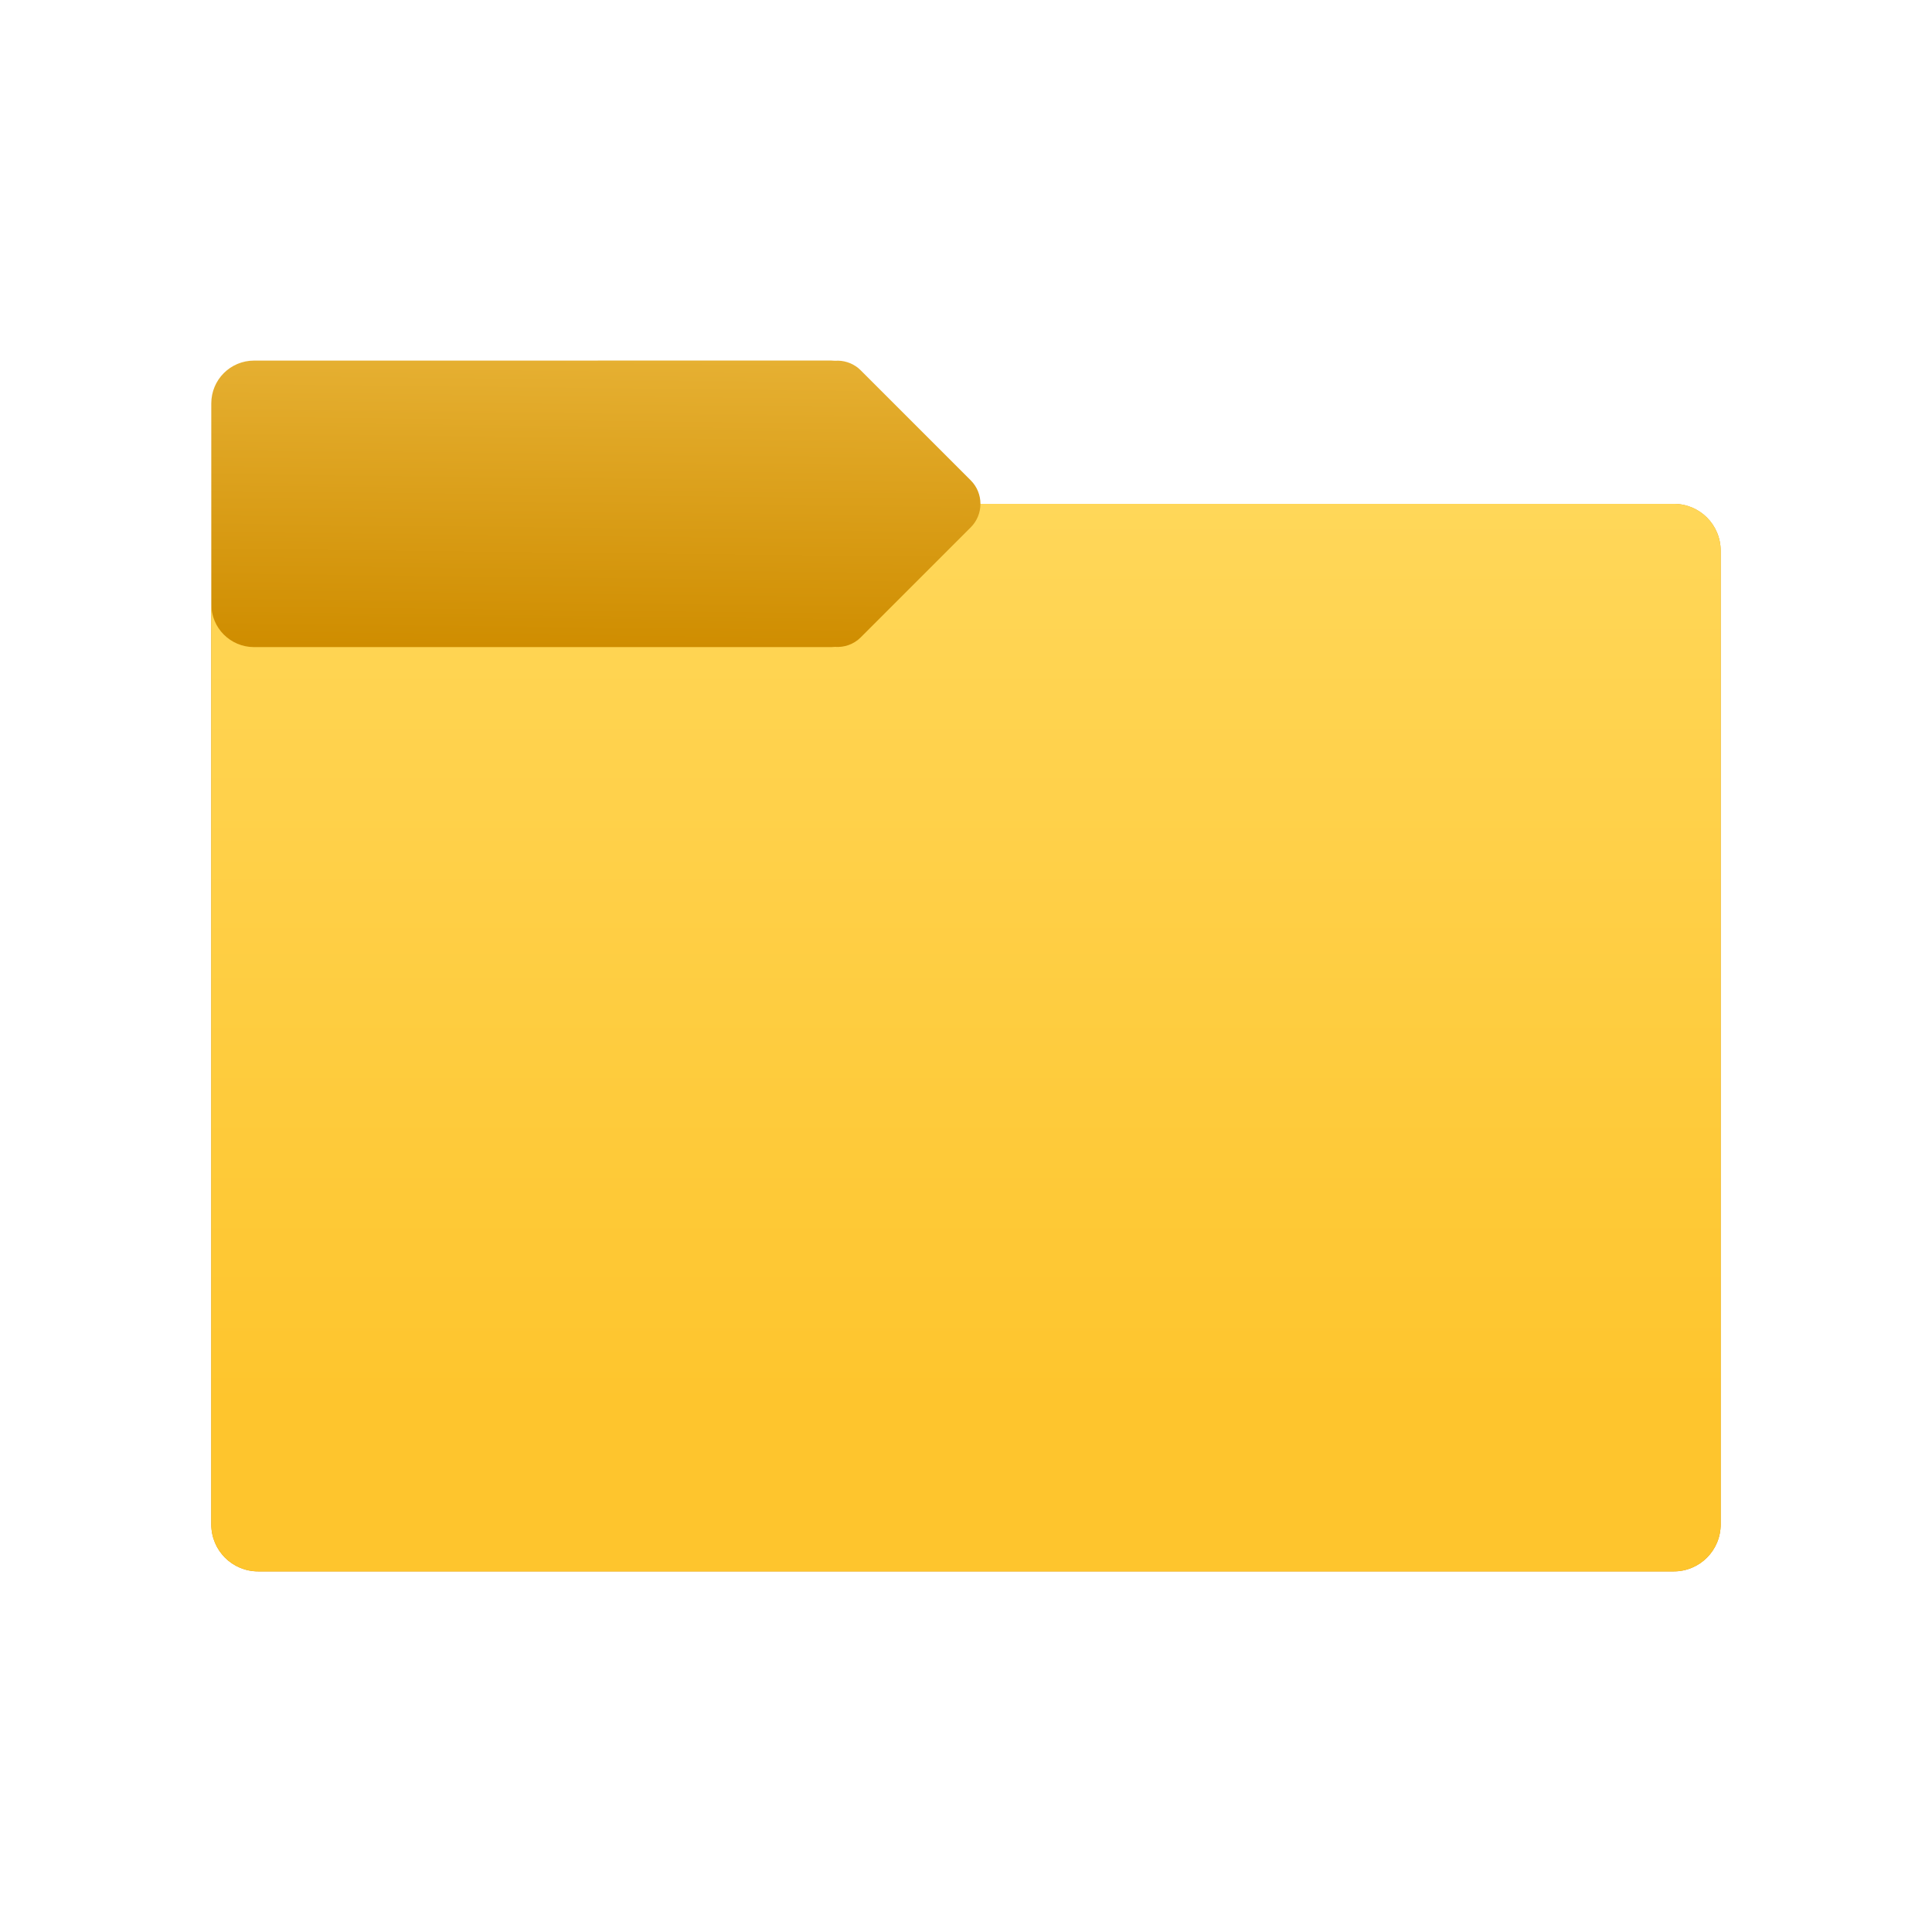
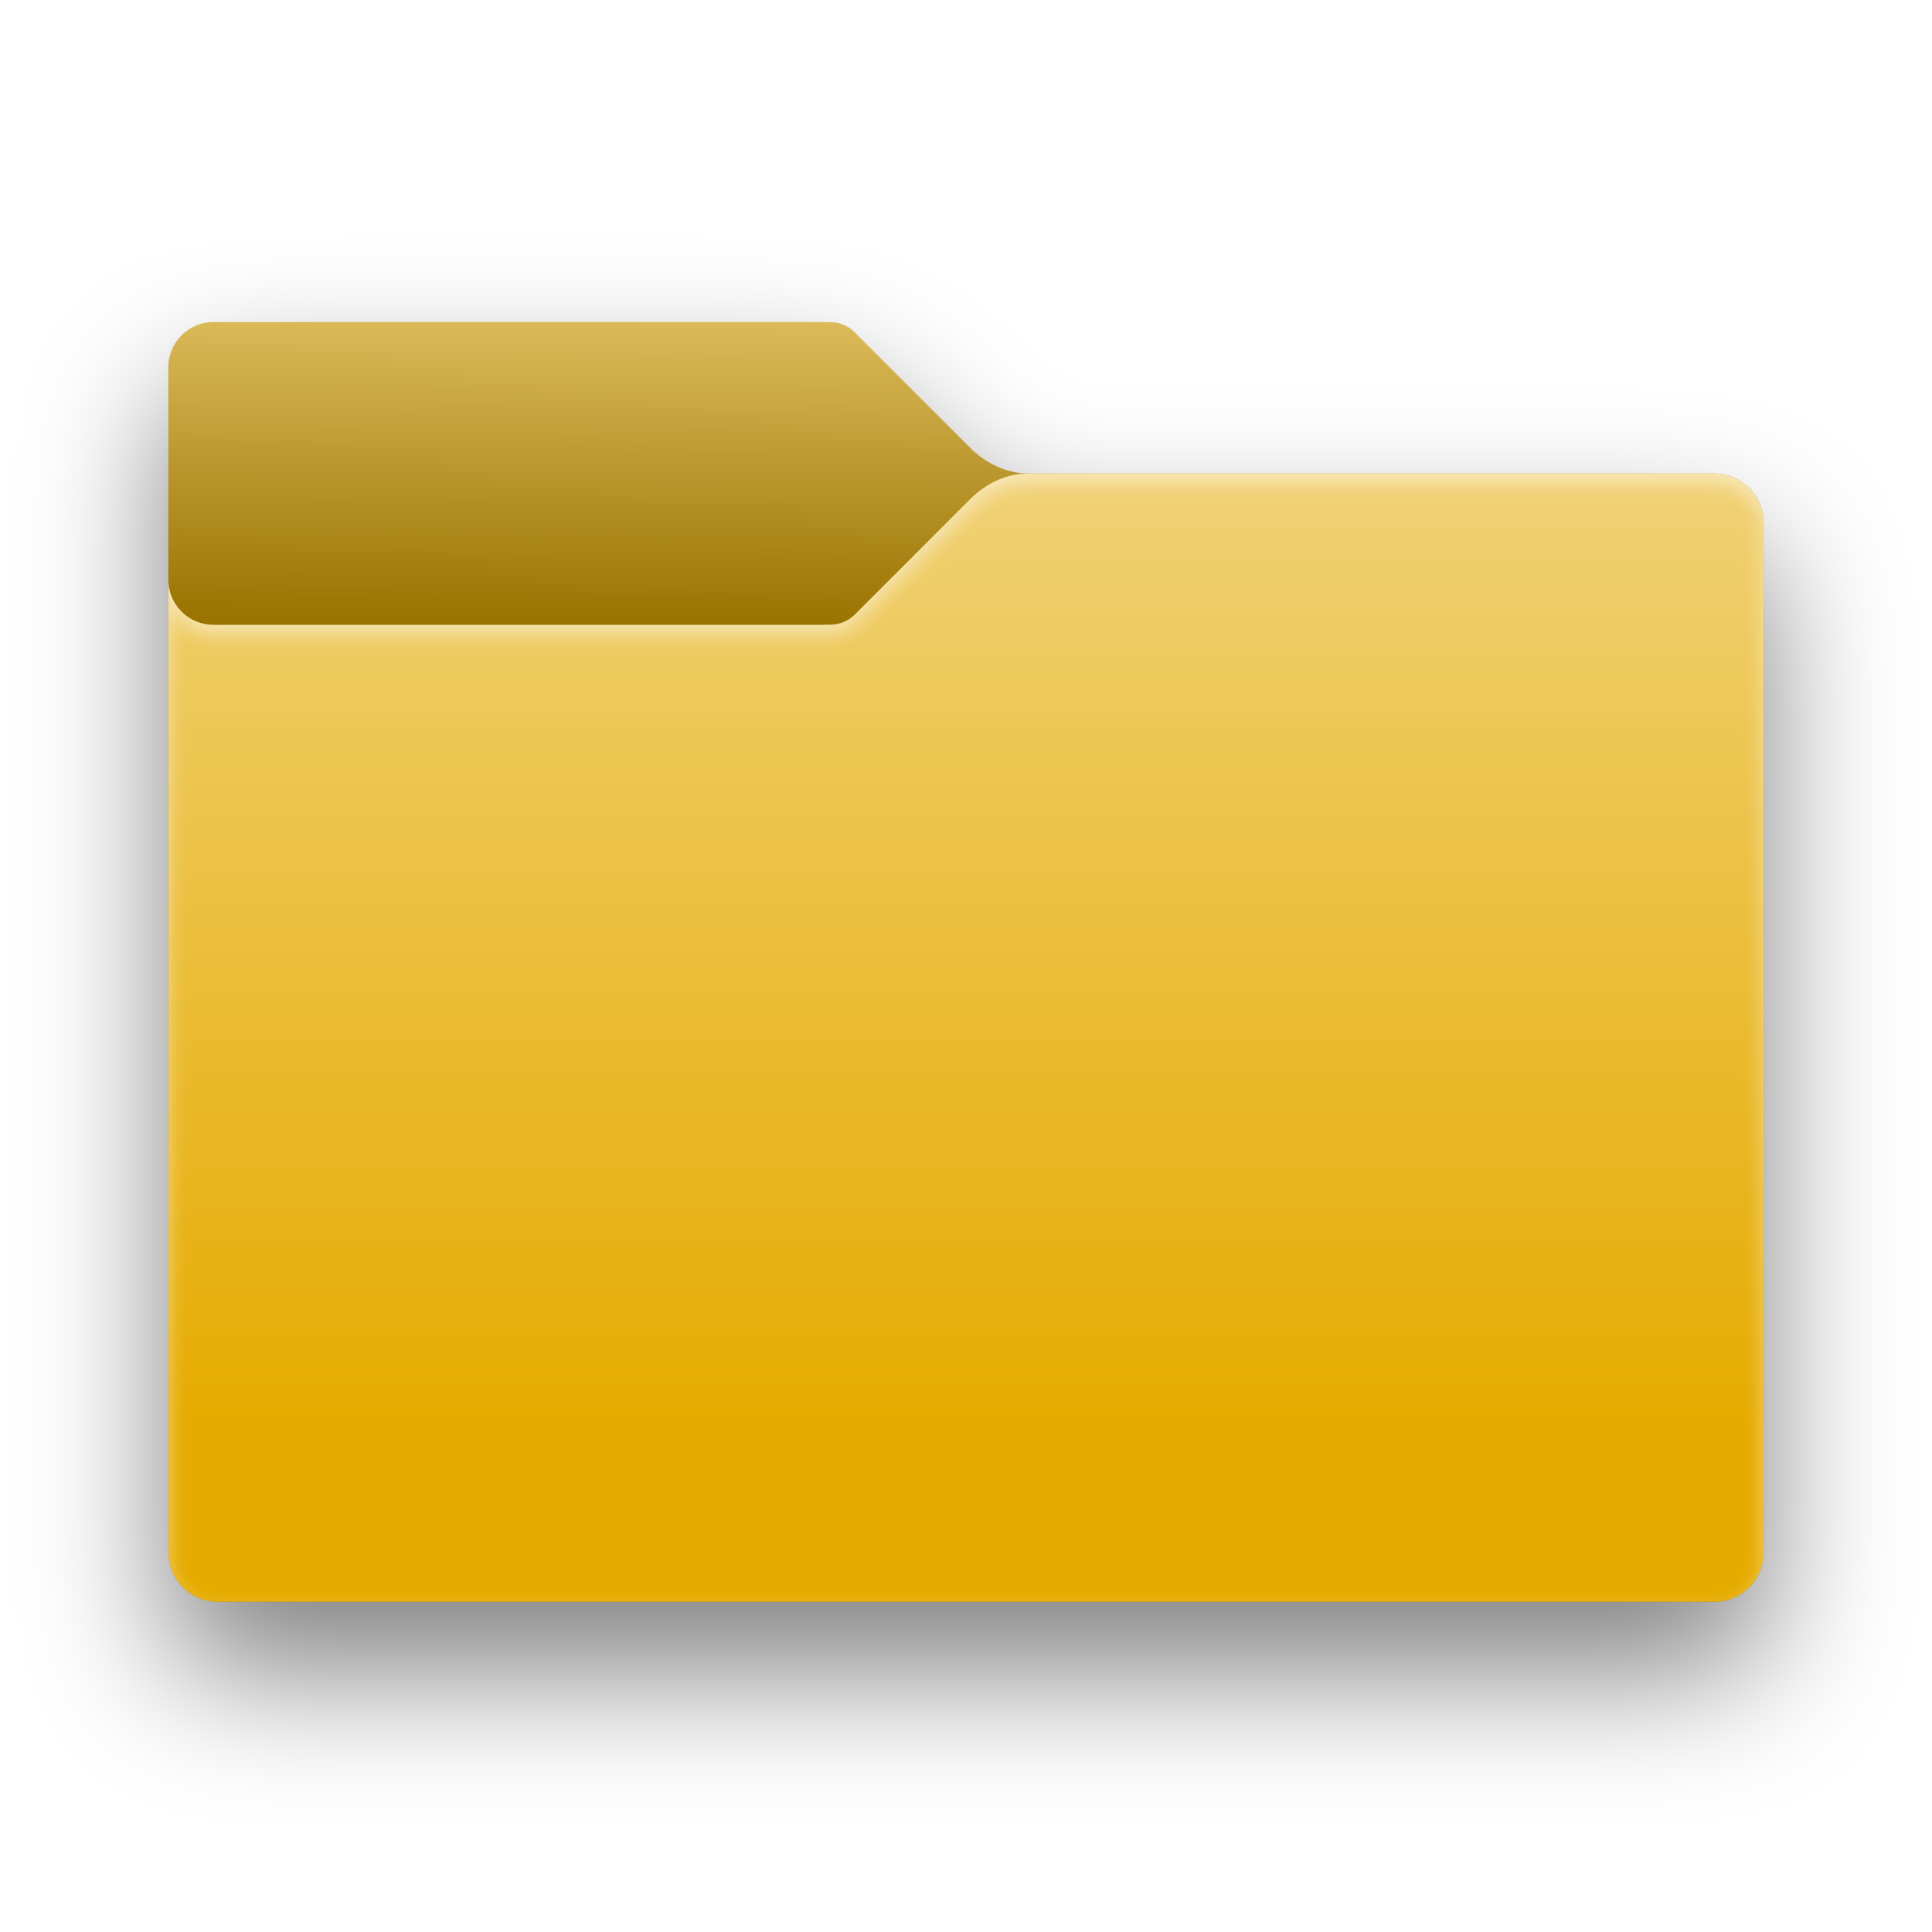
- <svg xmlns="http://www.w3.org/2000/svg" xmlns:xlink="http://www.w3.org/1999/xlink" width="256" height="256" version="1.1" id="svg1">
+ <svg xmlns="http://www.w3.org/2000/svg" xmlns:xlink="http://www.w3.org/1999/xlink" width="256" height="256" version="1.1" id="svg1" xml:space="preserve">
  <defs id="defs1">
-     <linearGradient id="linearGradient6">
-       <stop style="stop-color:#cf8d00;stop-opacity:1;" offset="0" id="stop6" />
-       <stop style="stop-color:#edbb42;stop-opacity:1;" offset="1" id="stop7" />
-     </linearGradient>
-     <linearGradient id="linearGradient15">
-       <stop style="stop-color:#fec52d;stop-opacity:1;" offset="0.158" id="stop15" />
-       <stop style="stop-color:#ffd759;stop-opacity:1;" offset="1" id="stop16" />
-     </linearGradient>
    <pattern id="EMFhbasepattern" patternUnits="userSpaceOnUse" width="6" height="6" x="0" y="0" />
    <pattern id="EMFhbasepattern-7" patternUnits="userSpaceOnUse" width="6" height="6" x="0" y="0" />
-     <linearGradient xlink:href="#linearGradient15" id="linearGradient16" x1="68.059" y1="34.118" x2="68.059" y2="9.988" gradientUnits="userSpaceOnUse" gradientTransform="translate(-50.24759,-6.450626)" />
    <pattern id="EMFhbasepattern-8" patternUnits="userSpaceOnUse" width="6" height="6" x="0" y="0" />
-     <linearGradient xlink:href="#linearGradient6" id="linearGradient7" x1="8.213" y1="6.914" x2="8.311" y2="-1.664" gradientUnits="userSpaceOnUse" gradientTransform="translate(0.03022189,-0.1384419)" />
+     <linearGradient id="linearGradient6-4">
+       <stop style="stop-color:#997200;stop-opacity:1;" offset="0" id="stop6-8" />
+       <stop style="stop-color:#f0d175;stop-opacity:1;" offset="1" id="stop7-8" />
+     </linearGradient>
+     <linearGradient id="linearGradient15-2">
+       <stop style="stop-color:#e6ab00;stop-opacity:1;" offset="0.158" id="stop15-4" />
+       <stop style="stop-color:#f0d175;stop-opacity:1;" offset="1" id="stop16-5" />
+     </linearGradient>
+     <pattern id="EMFhbasepattern-5" patternUnits="userSpaceOnUse" width="6" height="6" x="0" y="0" />
+     <pattern id="EMFhbasepattern-7-1" patternUnits="userSpaceOnUse" width="6" height="6" x="0" y="0" />
+     <pattern id="EMFhbasepattern-8-7" patternUnits="userSpaceOnUse" width="6" height="6" x="0" y="0" />
+     <filter style="color-interpolation-filters:sRGB" id="filter29" x="-0.106" y="-0.132" width="1.211" height="1.318">
+       <feFlood result="flood" in="SourceGraphic" flood-opacity="0.498" flood-color="rgb(0,0,0)" id="feFlood28" />
+       <feGaussianBlur result="blur" in="SourceGraphic" stdDeviation="1.5" id="feGaussianBlur28" />
+       <feOffset result="offset" in="blur" dx="0" dy="1.5" id="feOffset28" />
+       <feComposite result="comp1" operator="in" in="flood" in2="offset" id="feComposite28" />
+       <feComposite result="comp2" operator="over" in="SourceGraphic" in2="comp1" id="feComposite29" />
+     </filter>
+     <filter style="color-interpolation-filters:sRGB" id="filter29-8" x="-0.106" y="-0.132" width="1.211" height="1.318">
+       <feFlood result="flood" in="SourceGraphic" flood-opacity="0.498" flood-color="rgb(0,0,0)" id="feFlood28-5" />
+       <feGaussianBlur result="blur" in="SourceGraphic" stdDeviation="1.5" id="feGaussianBlur28-7" />
+       <feOffset result="offset" in="blur" dx="0" dy="1.5" id="feOffset28-6" />
+       <feComposite result="comp1" operator="in" in="flood" in2="offset" id="feComposite28-1" />
+       <feComposite result="comp2" operator="over" in="SourceGraphic" in2="comp1" id="feComposite29-8" />
+     </filter>
+     <linearGradient xlink:href="#linearGradient6-4" id="linearGradient2" gradientUnits="userSpaceOnUse" gradientTransform="translate(0.03022189,-0.1384419)" x1="8.213" y1="6.914" x2="8.311" y2="-1.664" />
+     <linearGradient xlink:href="#linearGradient15-2" id="linearGradient3" gradientUnits="userSpaceOnUse" gradientTransform="translate(-50.24759,-6.450626)" x1="68.059" y1="34.118" x2="68.059" y2="9.988" />
+     <filter style="color-interpolation-filters:sRGB;" id="filter2" x="-0.014" y="-0.02" width="1.028" height="1.048">
+       <feFlood result="flood" in="SourceGraphic" flood-opacity="0.498" flood-color="rgb(255,255,255)" id="feFlood1" />
+       <feGaussianBlur result="blur" in="SourceGraphic" stdDeviation="0.2" id="feGaussianBlur1" />
+       <feOffset result="offset" in="blur" dx="0" dy="0.2" id="feOffset1" />
+       <feComposite result="comp1" operator="out" in="flood" in2="offset" id="feComposite1" />
+       <feComposite result="comp2" operator="atop" in="comp1" in2="SourceGraphic" id="feComposite2" />
+     </filter>
  </defs>
  <g id="g2" transform="matrix(5.862437,0,0,5.862437,23.58154,46.02113)">
-     <path d="m 1.722,0.3 c -0.537,0 -0.969,0.432 -0.969,0.969 V 4.599 5.807 26.604 c 0,0.589 0.472,1.063 1.061,1.063 H 33.808 c 0.589,0 1.061,-0.475 1.061,-1.063 V 4.599 c 0,-0.589 -0.472,-1.061 -1.061,-1.061 H 18.138 c 0,-0.192 -0.073,-0.385 -0.22,-0.532 L 15.432,0.52 C 15.292,0.379 15.109,0.308 14.926,0.302 c -0.026,-7.79e-4 -0.051,5.9077e-4 -0.077,0.002 -0.028,-0.002 -0.057,-0.005 -0.085,-0.005 z" style="fill:url(#linearGradient7);stroke-width:3.271;stroke-linejoin:round" id="path3" />
-     <path d="m 18.138,3.538 c 0,0.192 -0.073,0.385 -0.22,0.532 l -2.486,2.486 c -0.161,0.161 -0.375,0.23 -0.584,0.215 -0.028,0.002 -0.057,0.005 -0.085,0.005 H 1.722 c -0.537,0 -0.969,-0.432 -0.969,-0.969 V 26.604 c 0,0.589 0.472,1.063 1.061,1.063 H 33.808 c 0.589,0 1.061,-0.475 1.061,-1.063 V 4.599 c 0,-0.589 -0.472,-1.061 -1.061,-1.061 z" style="fill:url(#linearGradient16);stroke-width:1.003" id="path2" />
+     <path d="m 1.722,0.3 c -0.537,0 -0.969,0.432 -0.969,0.969 V 4.599 5.807 26.604 c 0,0.589 0.472,1.063 1.061,1.063 H 33.808 c 0.589,0 1.061,-0.475 1.061,-1.063 V 4.599 c 0,-0.589 -0.472,-1.061 -1.061,-1.061 H 19.138 c -0.552,0 -0.995,-0.307 -1.22,-0.532 L 15.432,0.52 C 15.292,0.379 15.109,0.308 14.926,0.302 c -0.026,-7.79e-4 -0.051,5.9077e-4 -0.077,0.002 -0.028,-0.002 -0.057,-0.005 -0.085,-0.005 z" style="fill:url(#linearGradient2);stroke-width:3.271;stroke-linejoin:round;filter:url(#filter29-8)" id="path3-2-7" transform="matrix(1.056936,0,0,1.056936,-1.014114,-0.8883547)" />
+     <path d="m 17.919,4.069 -2.486,2.486 c -0.161,0.161 -0.375,0.23 -0.584,0.215 -0.028,0.002 -0.057,0.005 -0.085,0.005 H 1.722 c -0.537,0 -0.969,-0.432 -0.969,-0.969 V 26.604 c 0,0.589 0.472,1.063 1.061,1.063 H 33.808 c 0.589,0 1.061,-0.475 1.061,-1.063 V 4.599 c 0,-0.589 -0.472,-1.061 -1.061,-1.061 H 19.138 c -0.552,0 -0.995,0.307 -1.22,0.532 z" style="display:inline;fill:url(#linearGradient3);stroke-width:1.003;filter:url(#filter2)" id="path2-7-9" transform="matrix(1.056936,0,0,1.056936,-1.014114,-0.8883547)" />
  </g>
</svg>
